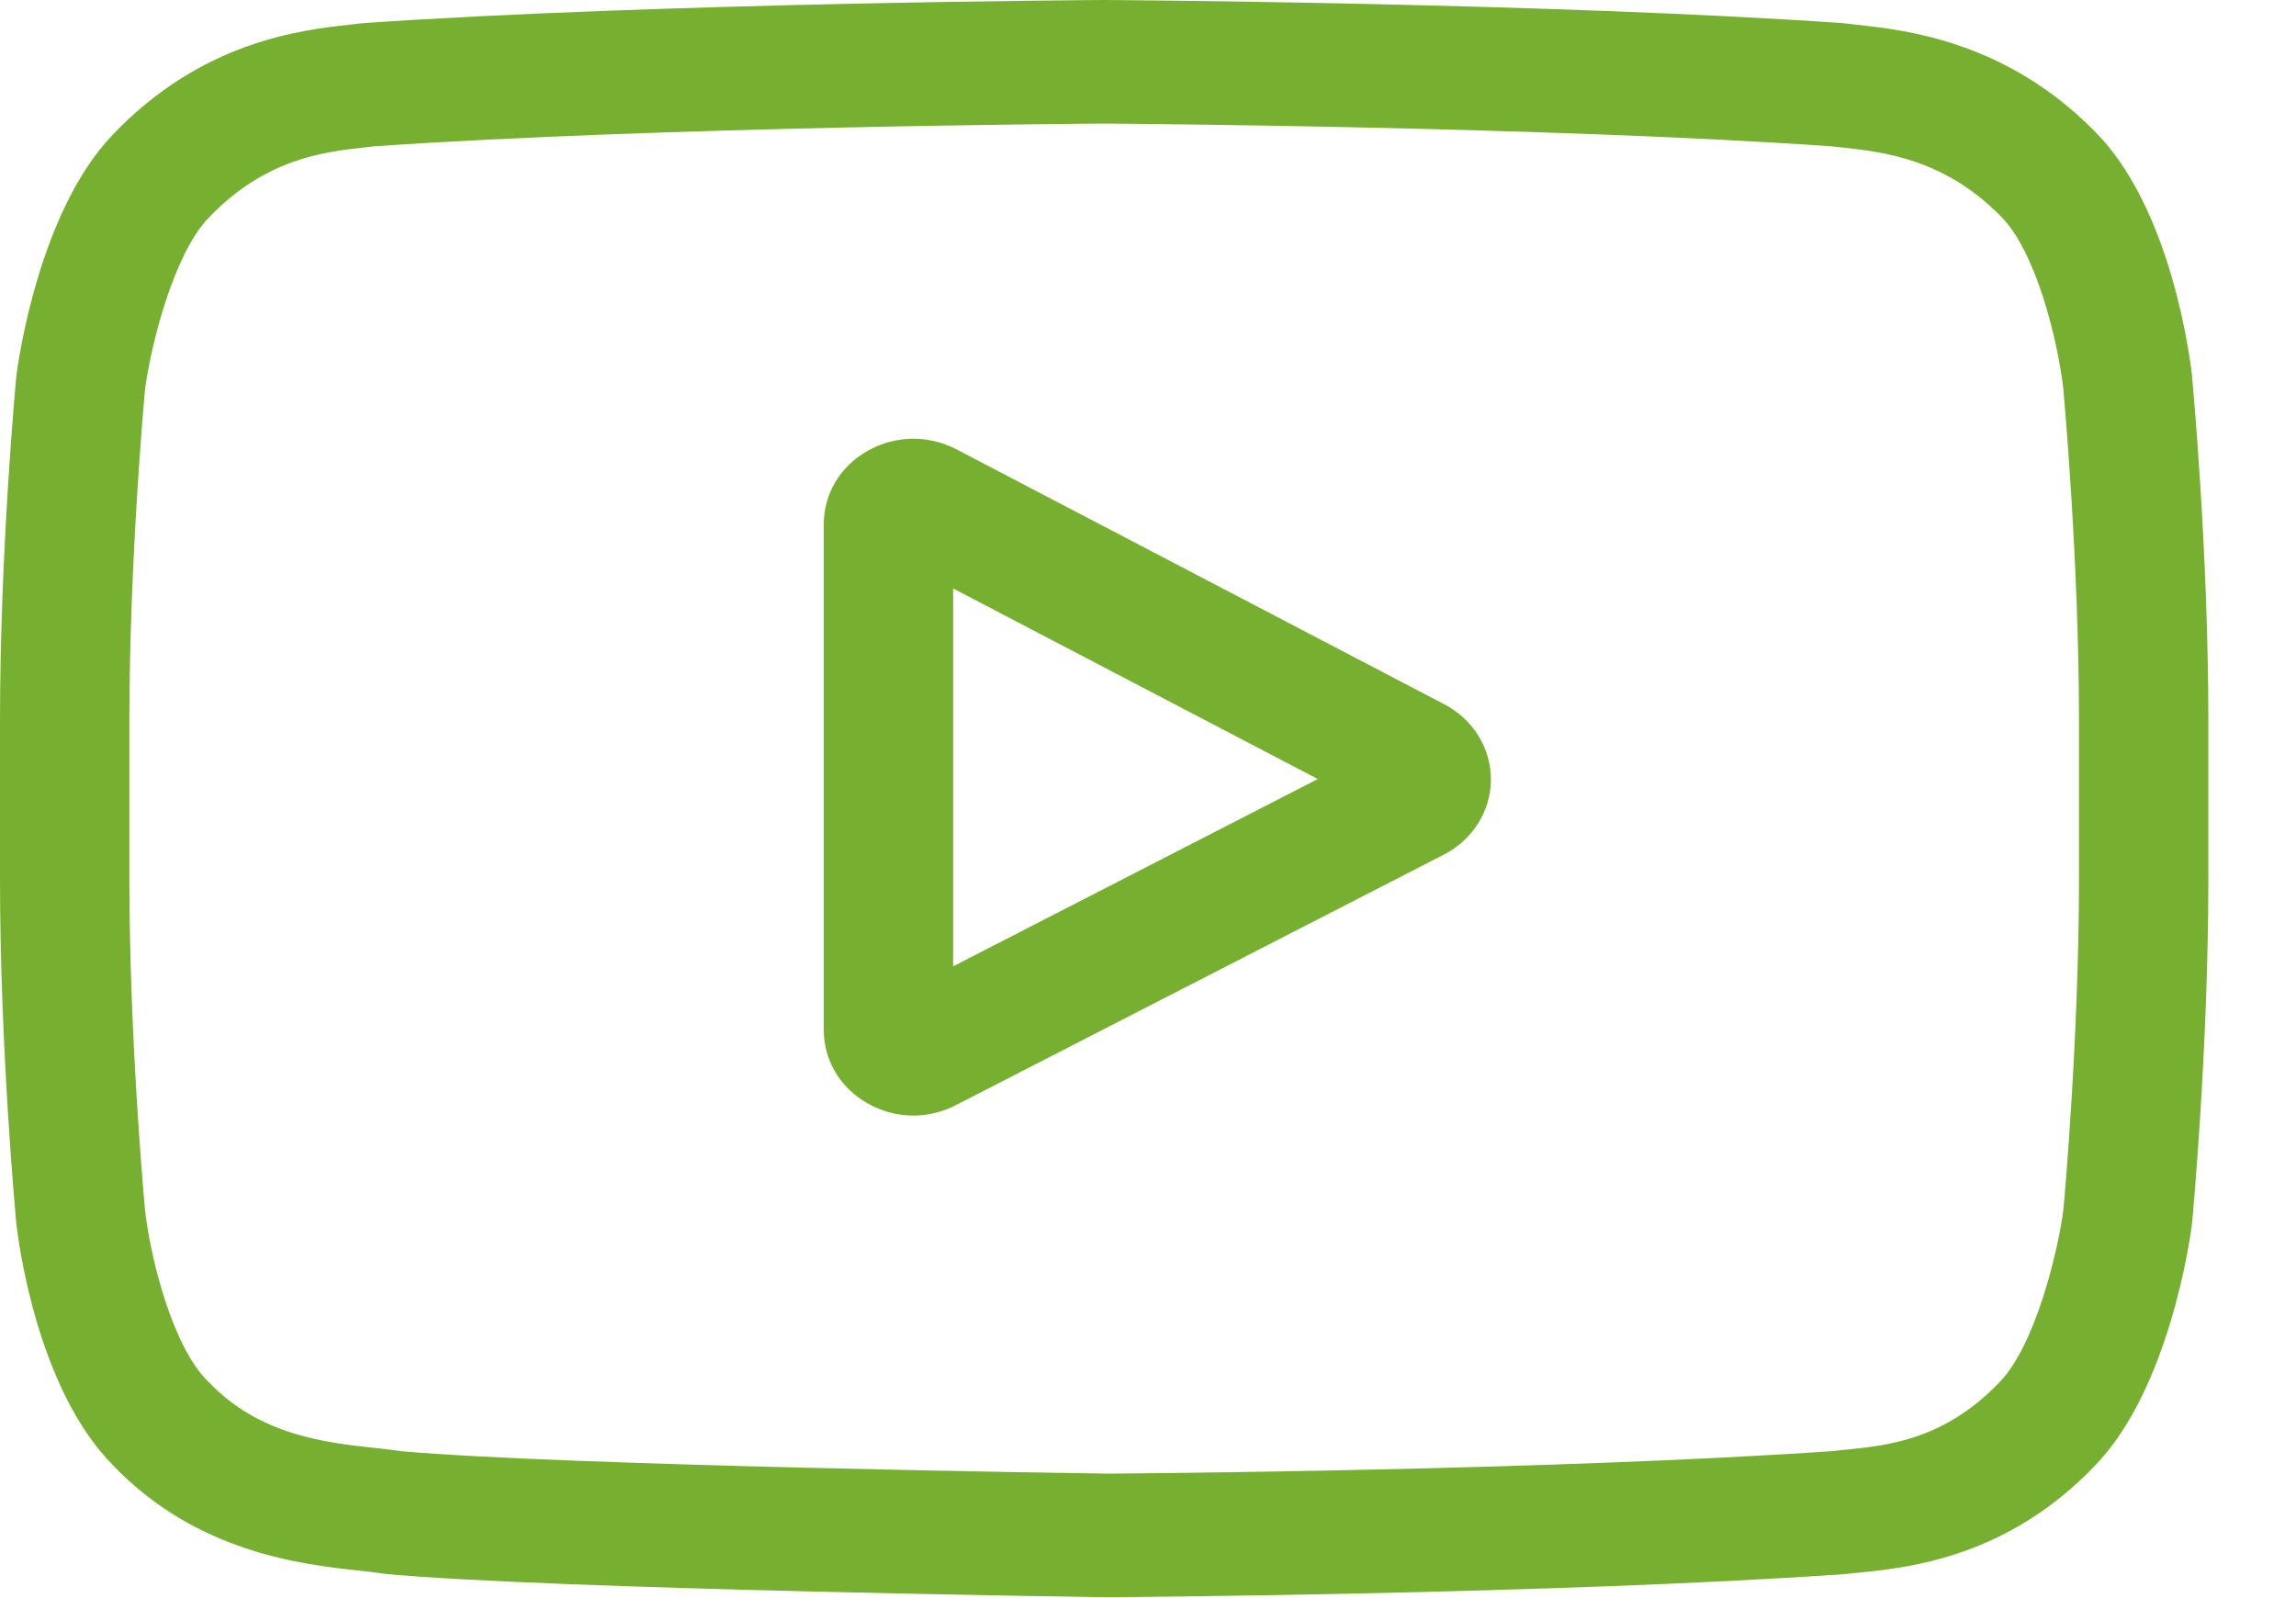
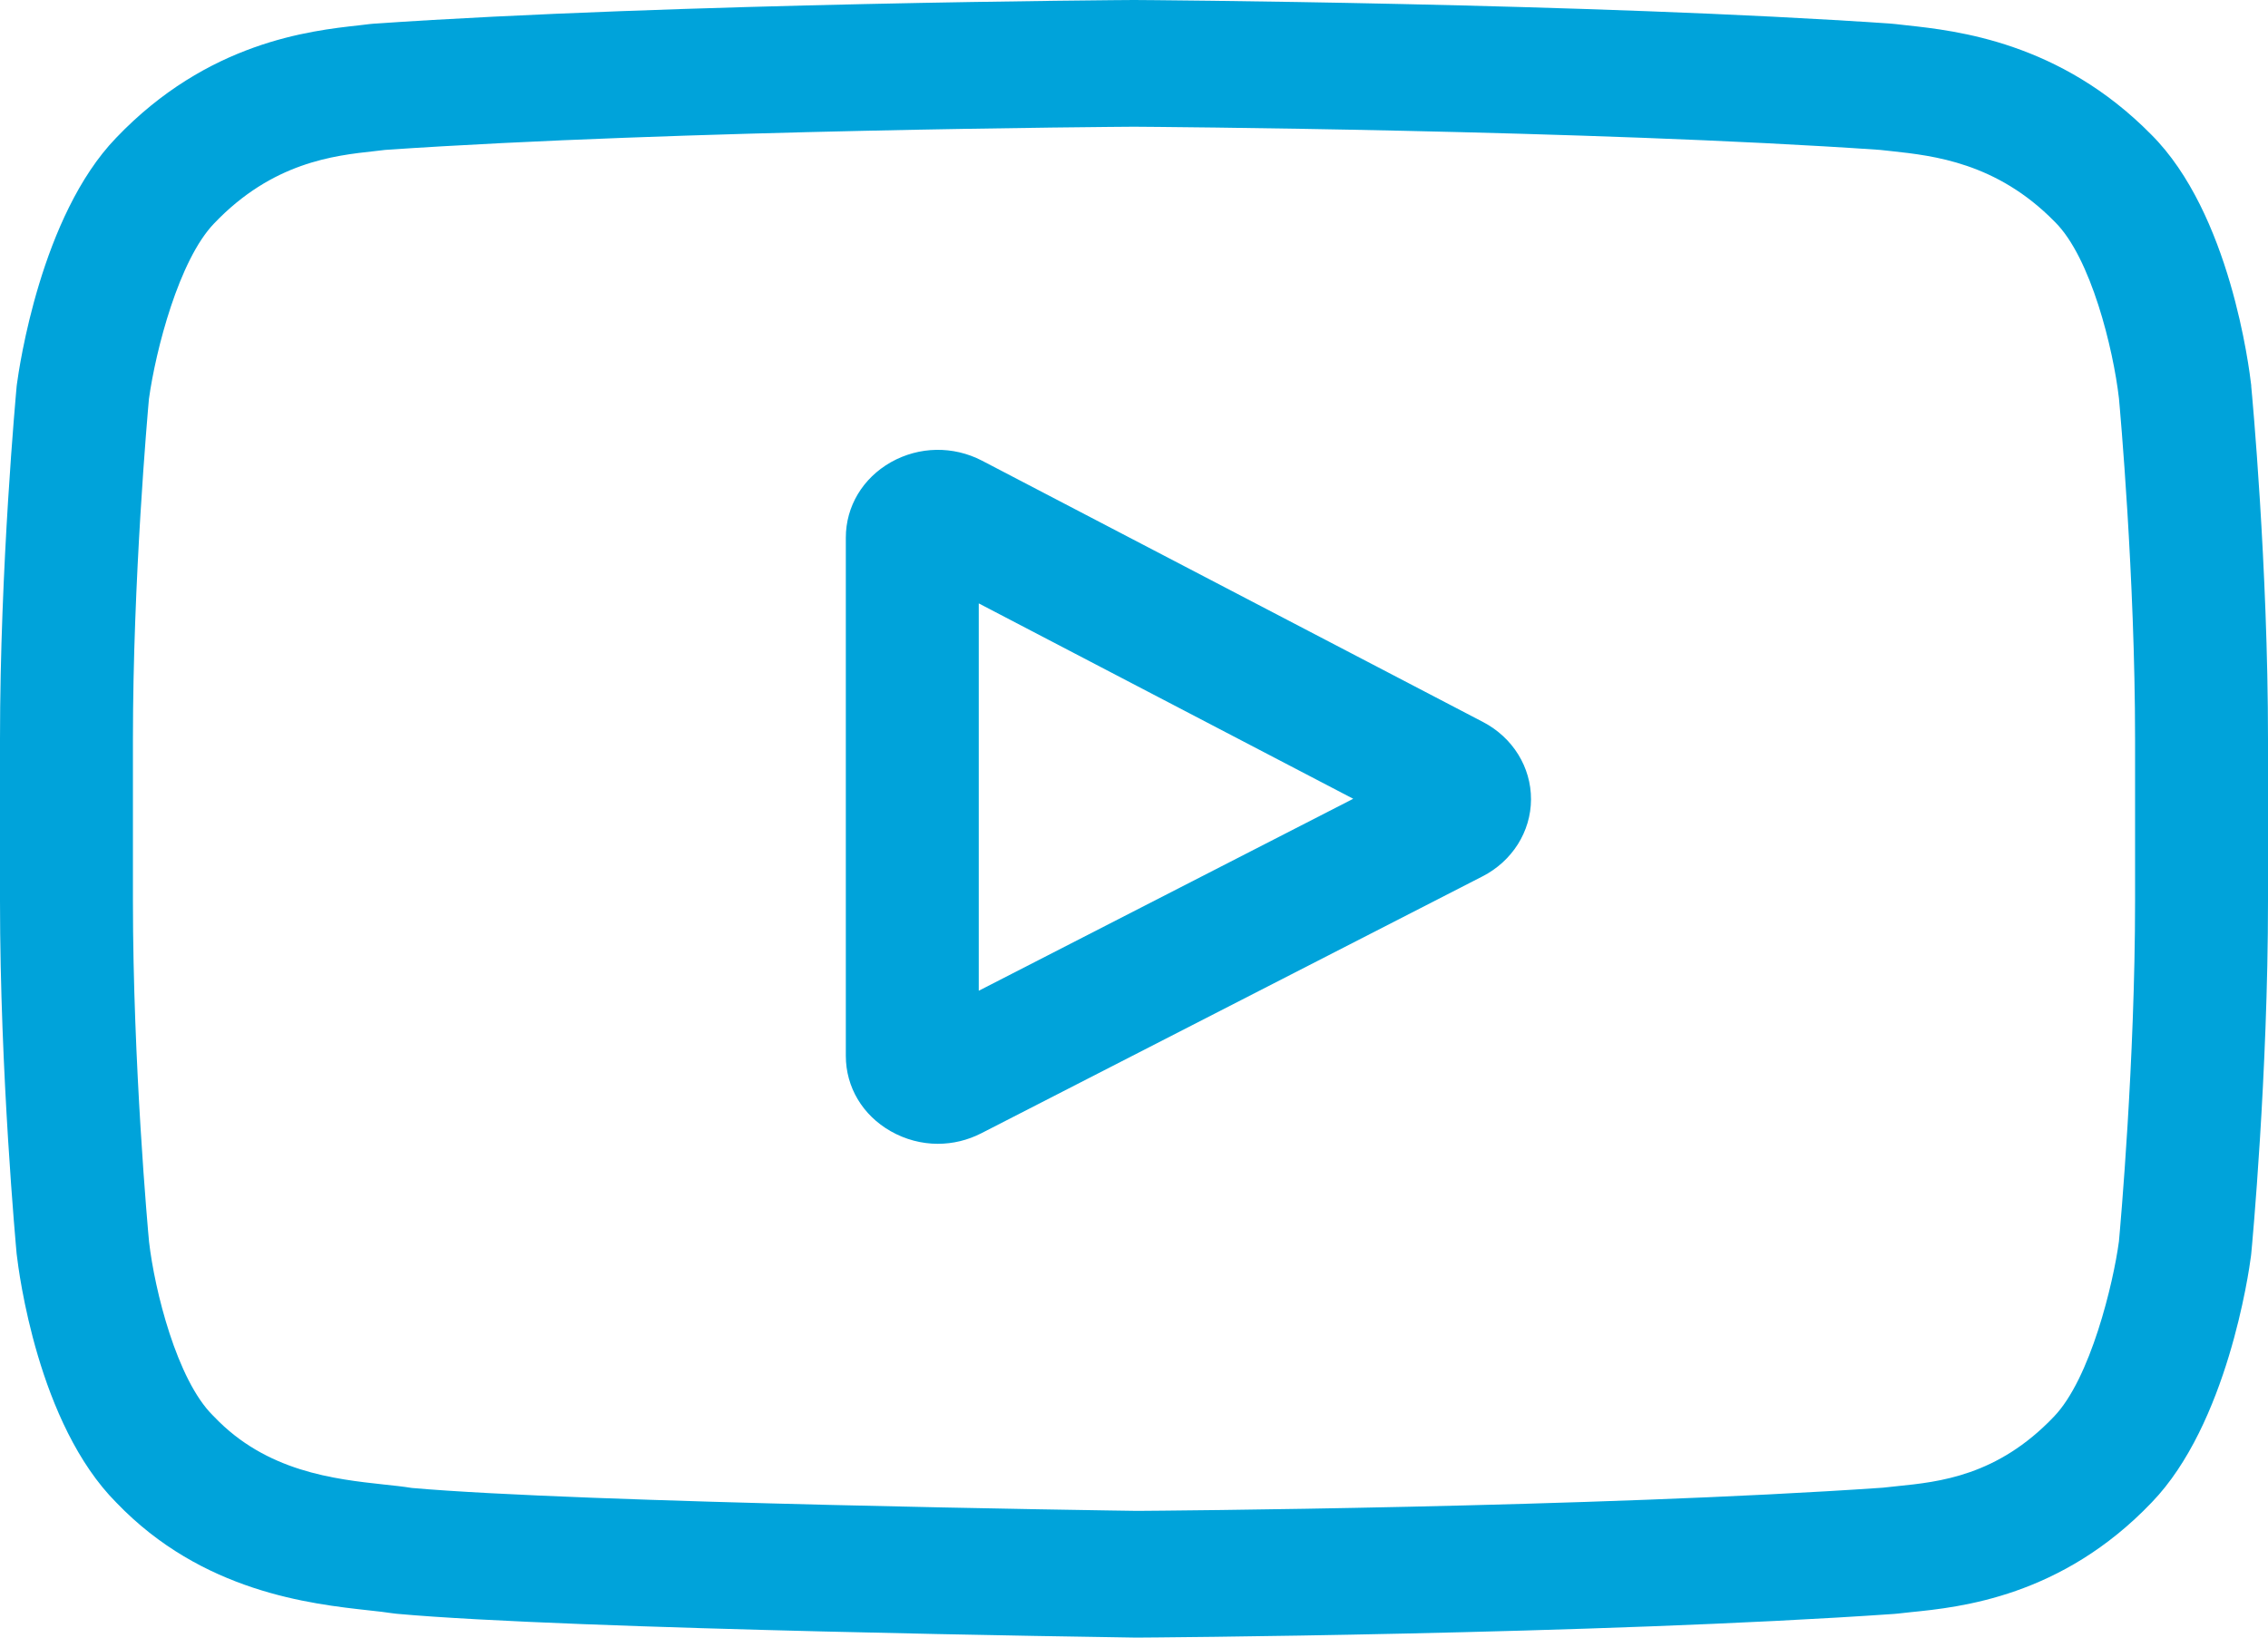
- <svg xmlns="http://www.w3.org/2000/svg" width="23px" height="16px" viewbox="0 0 23 16" version="1.1">
+ <svg xmlns="http://www.w3.org/2000/svg" width="18px" height="13px" viewbox="0 0 18 13" version="1.1">
  <g id="youtube-(1)">
-     <path d="M6.216 2.66L1.329 0.106C1.048 -0.04 0.715 -0.035 0.44 0.121C0.164 0.277 0 0.552 0 0.858L0 5.922C0 6.226 0.163 6.501 0.437 6.657C0.58 6.739 0.739 6.78 0.897 6.78C1.043 6.78 1.189 6.745 1.323 6.676L6.21 4.167C6.501 4.018 6.682 3.73 6.683 3.415C6.684 3.1 6.505 2.811 6.216 2.66L6.216 2.66ZM1.296 5.285L1.296 1.5L4.949 3.409L1.296 5.285Z" transform="translate(8.251953 4.39502)" id="Shape" fill=" #77b030" stroke="none" />
-     <path d="M21.959 3.776L21.959 3.767C21.94 3.597 21.753 2.084 20.983 1.315C20.093 0.41 19.084 0.3 18.599 0.248C18.559 0.243 18.522 0.239 18.489 0.235L18.451 0.231C15.526 0.028 11.109 0 11.065 0L11.061 0L11.057 0C11.013 0 6.596 0.028 3.645 0.231L3.606 0.235C3.575 0.239 3.54 0.243 3.503 0.247C3.023 0.3 2.025 0.41 1.132 1.347C0.399 2.108 0.187 3.588 0.165 3.755L0.163 3.776C0.156 3.847 0 5.531 0 7.222L0 8.803C0 10.494 0.156 12.178 0.163 12.249L0.164 12.26C0.183 12.427 0.369 13.912 1.135 14.681C1.972 15.556 3.03 15.672 3.599 15.734C3.689 15.744 3.767 15.752 3.82 15.761L3.871 15.768C5.559 15.921 10.854 15.997 11.078 16L11.085 16L11.092 16C11.136 16 15.553 15.972 18.477 15.769L18.516 15.765C18.553 15.76 18.594 15.756 18.64 15.752C19.117 15.703 20.11 15.603 20.99 14.678C21.723 13.917 21.935 12.437 21.957 12.271L21.959 12.249C21.966 12.178 22.122 10.494 22.122 8.803L22.122 7.222C22.122 5.531 21.966 3.847 21.959 3.776L21.959 3.776ZM20.826 8.803C20.826 10.368 20.683 11.98 20.669 12.128C20.614 12.536 20.391 13.472 20.033 13.843C19.482 14.421 18.916 14.479 18.503 14.521C18.453 14.526 18.407 14.53 18.365 14.536C15.537 14.731 11.286 14.761 11.091 14.762C10.871 14.759 5.654 14.683 4.017 14.537C3.933 14.524 3.842 14.514 3.747 14.504C3.262 14.451 2.599 14.379 2.089 13.843L2.077 13.831C1.726 13.481 1.509 12.606 1.454 12.133C1.443 12.021 1.296 10.39 1.296 8.803L1.296 7.222C1.296 5.659 1.439 4.049 1.453 3.898C1.519 3.418 1.747 2.538 2.089 2.183C2.657 1.586 3.255 1.52 3.651 1.477C3.689 1.472 3.724 1.469 3.757 1.465C6.627 1.268 10.908 1.239 11.061 1.238C11.215 1.239 15.494 1.268 18.338 1.465C18.373 1.469 18.411 1.473 18.452 1.477C18.86 1.522 19.475 1.589 20.04 2.164L20.045 2.169C20.396 2.519 20.613 3.41 20.669 3.892C20.678 3.998 20.826 5.632 20.826 7.222L20.826 8.803Z" id="Shape" fill=" #77b030" stroke="none" />
+     <path d="M5.058 2.161L1.081 0.086C0.852 -0.033 0.582 -0.028 0.358 0.098C0.134 0.225 0 0.449 0 0.697L0 4.811C0 5.059 0.133 5.282 0.356 5.409C0.472 5.475 0.601 5.509 0.73 5.509C0.849 5.509 0.967 5.481 1.076 5.425L5.053 3.386C5.289 3.265 5.437 3.031 5.438 2.775C5.439 2.519 5.293 2.284 5.058 2.161L5.058 2.161ZM1.055 4.294L1.055 1.219L4.027 2.77L1.055 4.294Z" transform="translate(6.712891 3.571045)" id="Shape" fill="#00A3DA" stroke="none" />
+     <path d="M17.867 3.068L17.867 3.06C17.851 2.922 17.7 1.693 17.073 1.068C16.349 0.333 15.528 0.244 15.133 0.201C15.101 0.198 15.071 0.194 15.044 0.191L15.012 0.188C12.633 0.023 9.039 0 9.003 0L9 0L8.997 0C8.961 0 5.367 0.023 2.966 0.188L2.934 0.191C2.909 0.194 2.881 0.197 2.85 0.201C2.46 0.244 1.648 0.333 0.921 1.095C0.325 1.713 0.152 2.916 0.134 3.051L0.132 3.068C0.127 3.126 0 4.494 0 5.868L0 7.153C0 8.526 0.127 9.895 0.132 9.953L0.133 9.961C0.149 10.097 0.3 11.303 0.924 11.929C1.605 12.639 2.466 12.733 2.929 12.784C3.002 12.792 3.065 12.799 3.108 12.806L3.149 12.811C4.523 12.936 8.831 12.997 9.014 13L9.019 13L9.025 13C9.061 13 12.655 12.977 15.034 12.812L15.066 12.809C15.096 12.805 15.129 12.802 15.166 12.798C15.555 12.759 16.362 12.677 17.078 11.926C17.675 11.307 17.848 10.105 17.865 9.97L17.867 9.952C17.873 9.895 18 8.526 18 7.153L18 5.868C18 4.494 17.873 3.126 17.867 3.068L17.867 3.068ZM16.945 7.153C16.945 8.424 16.828 9.734 16.817 9.854C16.773 10.185 16.591 10.946 16.3 11.247C15.852 11.717 15.391 11.764 15.055 11.798C15.014 11.802 14.977 11.806 14.943 11.81C12.641 11.969 9.183 11.993 9.024 11.994C8.845 11.992 4.6 11.93 3.268 11.812C3.2 11.801 3.126 11.793 3.049 11.785C2.654 11.742 2.115 11.683 1.7 11.247L1.69 11.237C1.404 10.954 1.227 10.242 1.183 9.858C1.174 9.767 1.055 8.442 1.055 7.153L1.055 5.868C1.055 4.598 1.171 3.29 1.182 3.167C1.236 2.777 1.421 2.062 1.7 1.773C2.162 1.289 2.649 1.235 2.971 1.2C3.002 1.196 3.03 1.193 3.057 1.19C5.392 1.03 8.875 1.007 9 1.006C9.125 1.007 12.606 1.03 14.921 1.19C14.949 1.193 14.98 1.197 15.014 1.2C15.345 1.236 15.846 1.291 16.305 1.758L16.31 1.763C16.595 2.046 16.772 2.77 16.817 3.162C16.825 3.248 16.945 4.576 16.945 5.868L16.945 7.153Z" id="Shape" fill="#00A3DA" stroke="none" />
  </g>
</svg>
